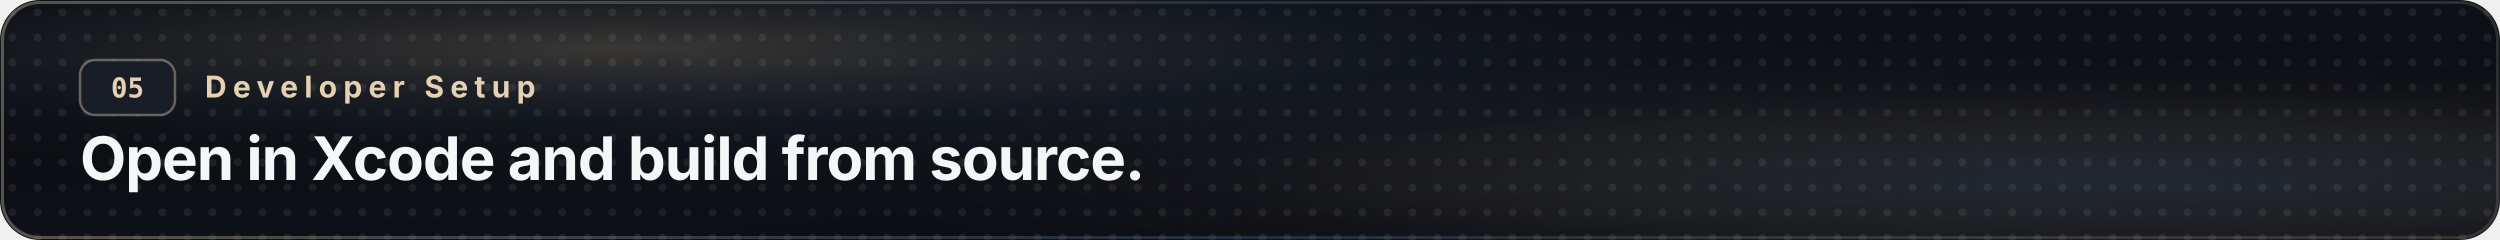
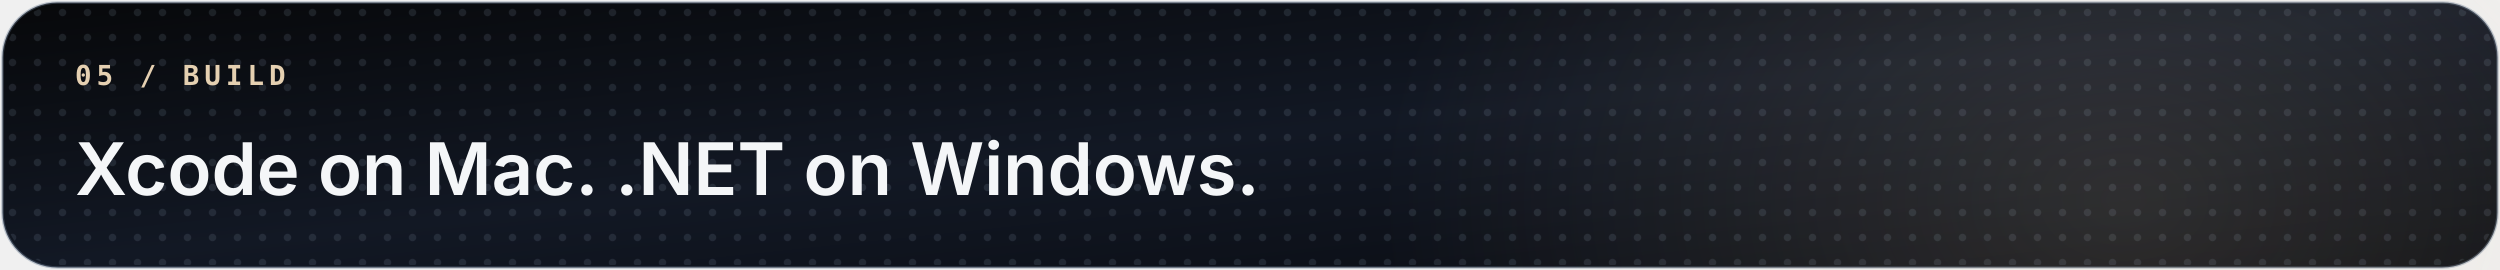
- <svg xmlns="http://www.w3.org/2000/svg" viewBox="0 0 1000 96" width="100%">
+ <svg xmlns="http://www.w3.org/2000/svg" viewBox="0 0 1000 108" width="1000" height="108" role="img" aria-labelledby="title">
  <defs>
-     <linearGradient id="bgGrad" x1="0%" y1="0%" x2="100%" y2="100%">
-       <stop offset="0%" stop-color="#07080A" />
-       <stop offset="50%" stop-color="#0D1017" />
-       <stop offset="100%" stop-color="#080A0F" />
+     <linearGradient id="bg" x2="1" y2="1">
+       <stop stop-color="#07080A" />
+       <stop offset=".5" stop-color="#121824" />
+       <stop offset="1" stop-color="#080A0F" />
    </linearGradient>
-     <radialGradient id="goldGlow" cx="25%" cy="20%" r="60%">
-       <stop offset="0%" stop-color="#E5D0B1" stop-opacity="0.22" />
-       <stop offset="50%" stop-color="#6482A6" stop-opacity="0.08" />
-       <stop offset="100%" stop-color="#07080A" stop-opacity="0" />
+     <radialGradient id="glow">
+       <stop stop-color="#E5D0B1" stop-opacity=".16" />
+       <stop offset="1" stop-color="#E5D0B1" stop-opacity="0" />
    </radialGradient>
-     <radialGradient id="blueGlow" cx="85%" cy="75%" r="55%">
-       <stop offset="0%" stop-color="#7494B8" stop-opacity="0.20" />
-       <stop offset="55%" stop-color="#E5D0B1" stop-opacity="0.06" />
-       <stop offset="100%" stop-color="#07080A" stop-opacity="0" />
-     </radialGradient>
-     <linearGradient id="borderGrad" x1="0%" y1="0%" x2="100%" y2="0%">
-       <stop offset="0%" stop-color="#E5D0B1" stop-opacity="0.35" />
-       <stop offset="50%" stop-color="#6482A6" stop-opacity="0.25" />
-       <stop offset="100%" stop-color="#E5D0B1" stop-opacity="0.15" />
-     </linearGradient>
-     <pattern id="dotMatrix" width="10" height="10" patternUnits="userSpaceOnUse">
-       <circle cx="5" cy="5" r="1.6" fill="#ffffff" fill-opacity="0.07" />
+     <pattern id="dots" width="10" height="10" patternUnits="userSpaceOnUse">
+       <circle cx="5" cy="5" r="1.5" fill="#A6BBD2" opacity=".13" />
    </pattern>
-     <pattern id="dotMatrixBright" width="10" height="10" patternUnits="userSpaceOnUse">
-       <circle cx="5" cy="5" r="2.1" fill="#E5D0B1" fill-opacity="0.16" />
-     </pattern>
-     <style>
-       .font-sans { font-family: -apple-system, BlinkMacSystemFont, 'SF Pro Display', 'Inter', 'Segoe UI', sans-serif; }
-       .font-mono { font-family: 'SF Mono', 'JetBrains Mono', 'Menlo', monospace; }
-       .kicker { font-size: 12px; font-weight: 700; fill: #E5D0B1; letter-spacing: 2.5px; text-transform: uppercase; }
-       .title { font-size: 24px; font-weight: 700; fill: #F4F6F8; letter-spacing: -0.4px; }
-       .subtitle { font-size: 15px; font-weight: 400; fill: #9BA6B2; }
-       .card-title { font-size: 16px; font-weight: 700; fill: #F4F6F8; }
-       .card-body { font-size: 13.5px; font-weight: 400; fill: #9BA6B2; }
-       .stat-num { font-size: 32px; font-weight: 800; fill: #E5D0B1; }
-       .stat-label { font-size: 12px; font-weight: 600; fill: #9BA6B2; letter-spacing: 0.8px; text-transform: uppercase; }
-       .pill { font-size: 11.5px; font-weight: 600; fill: #E5D0B1; }
-     </style>
+     <style>text{font-family:-apple-system,BlinkMacSystemFont,'Segoe UI',sans-serif} .mono{font-family:Menlo,Consolas,monospace;letter-spacing:2px} .gold{fill:#E5D0B1}.white{fill:#F4F6F8}.muted{fill:#B5C1D1}</style>
  </defs>
-   <rect width="1000" height="96" rx="16" fill="url(#bgGrad)" />
-   <rect width="1000" height="96" rx="16" fill="url(#goldGlow)" />
-   <rect width="1000" height="96" rx="16" fill="url(#blueGlow)" />
-   <rect width="1000" height="96" rx="16" fill="url(#dotMatrix)" />
-   <rect x="1" y="1" width="998" height="94" rx="15" fill="none" stroke="url(#borderGrad)" stroke-width="1.2" />
-   <g class="font-sans" transform="translate(32, 0)">
-     <rect x="0" y="24" width="38" height="22" rx="6" fill="#181D27" stroke="#E5D0B1" stroke-opacity="0.4" stroke-width="1" />
-     <text x="19" y="39" text-anchor="middle" class="font-mono" font-size="11" font-weight="700" fill="#E5D0B1">05</text>
-     <text x="50" y="39" class="kicker">Developer Setup</text>
-     <text x="0" y="72" class="title">Open in Xcode and build from source.</text>
-   </g>
+   <rect x="1" y="1" width="998" height="106" rx="22" fill="url(#bg)" stroke="#6E7F96" stroke-opacity=".4" />
+   <rect x="2" y="2" width="996" height="104" rx="22" fill="url(#dots)" />
+   <ellipse cx="850" cy="80" rx="300" ry="220" fill="url(#glow)" />
+   <text x="30" y="34" font-size="11" font-weight="700" class="mono gold">05 / BUILD</text>
+   <text x="30" y="78" font-size="29" font-weight="600" class="white">Xcode on Mac. .NET on Windows.</text>
</svg>
